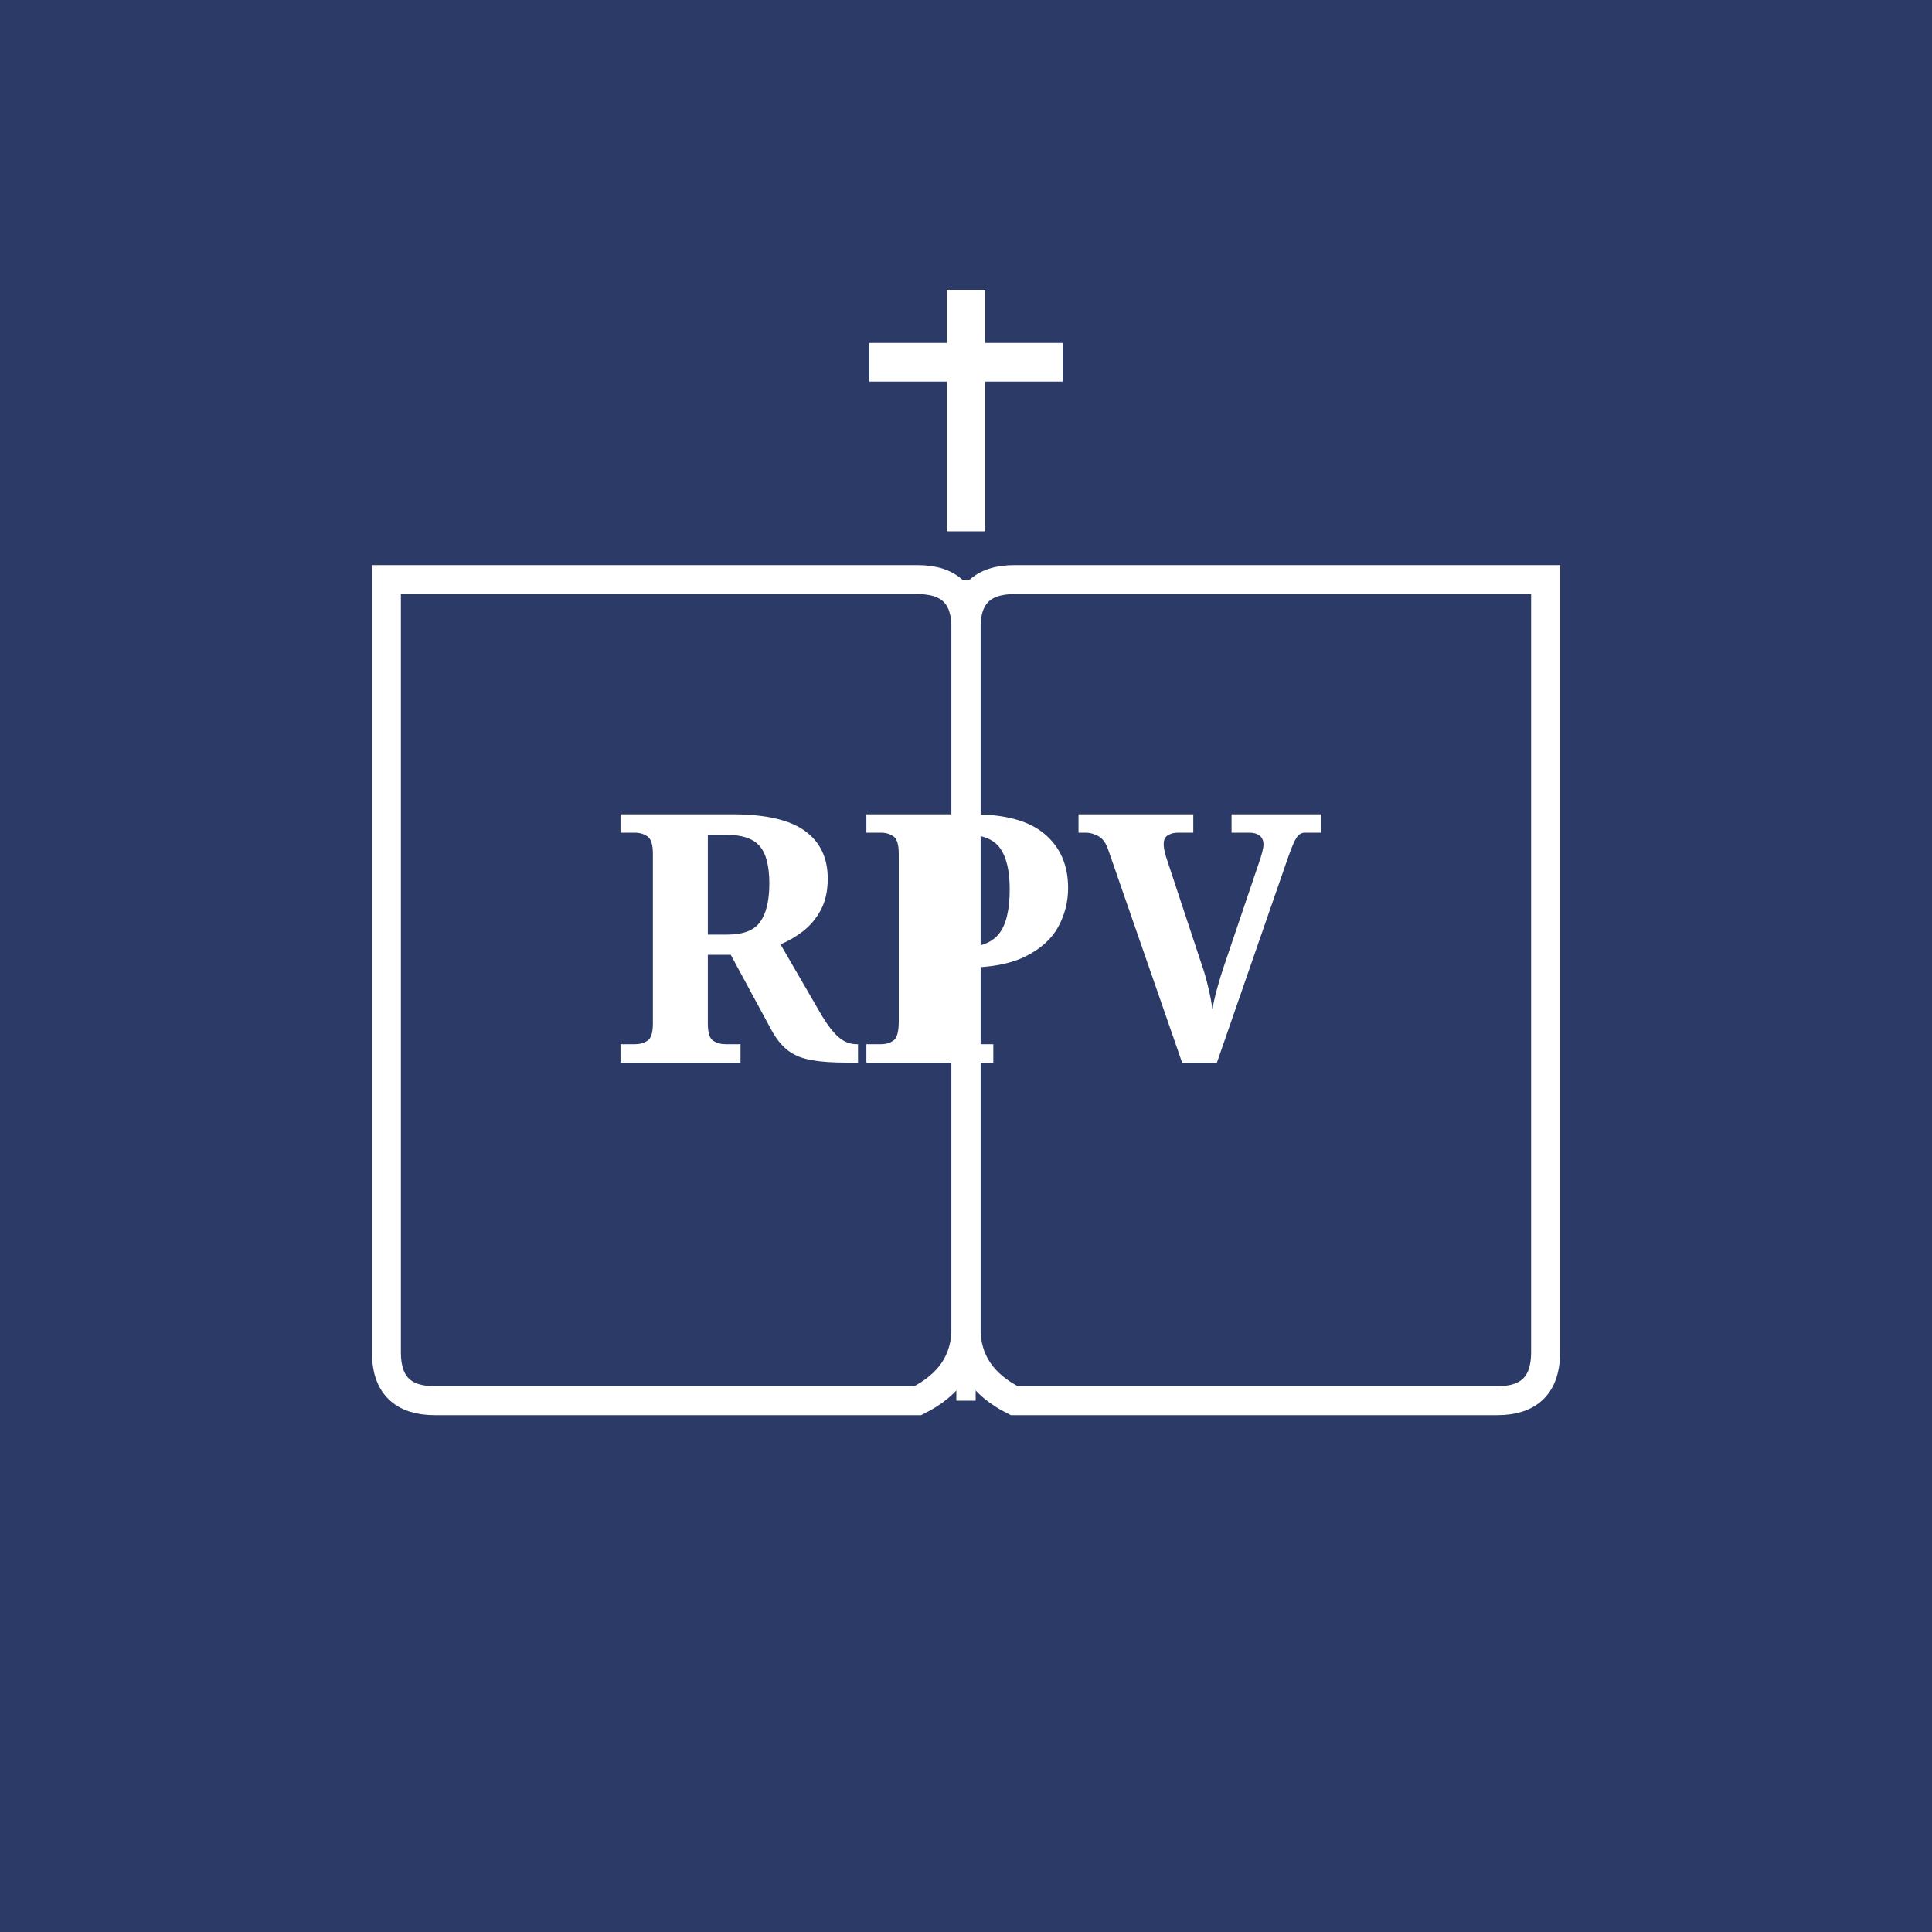
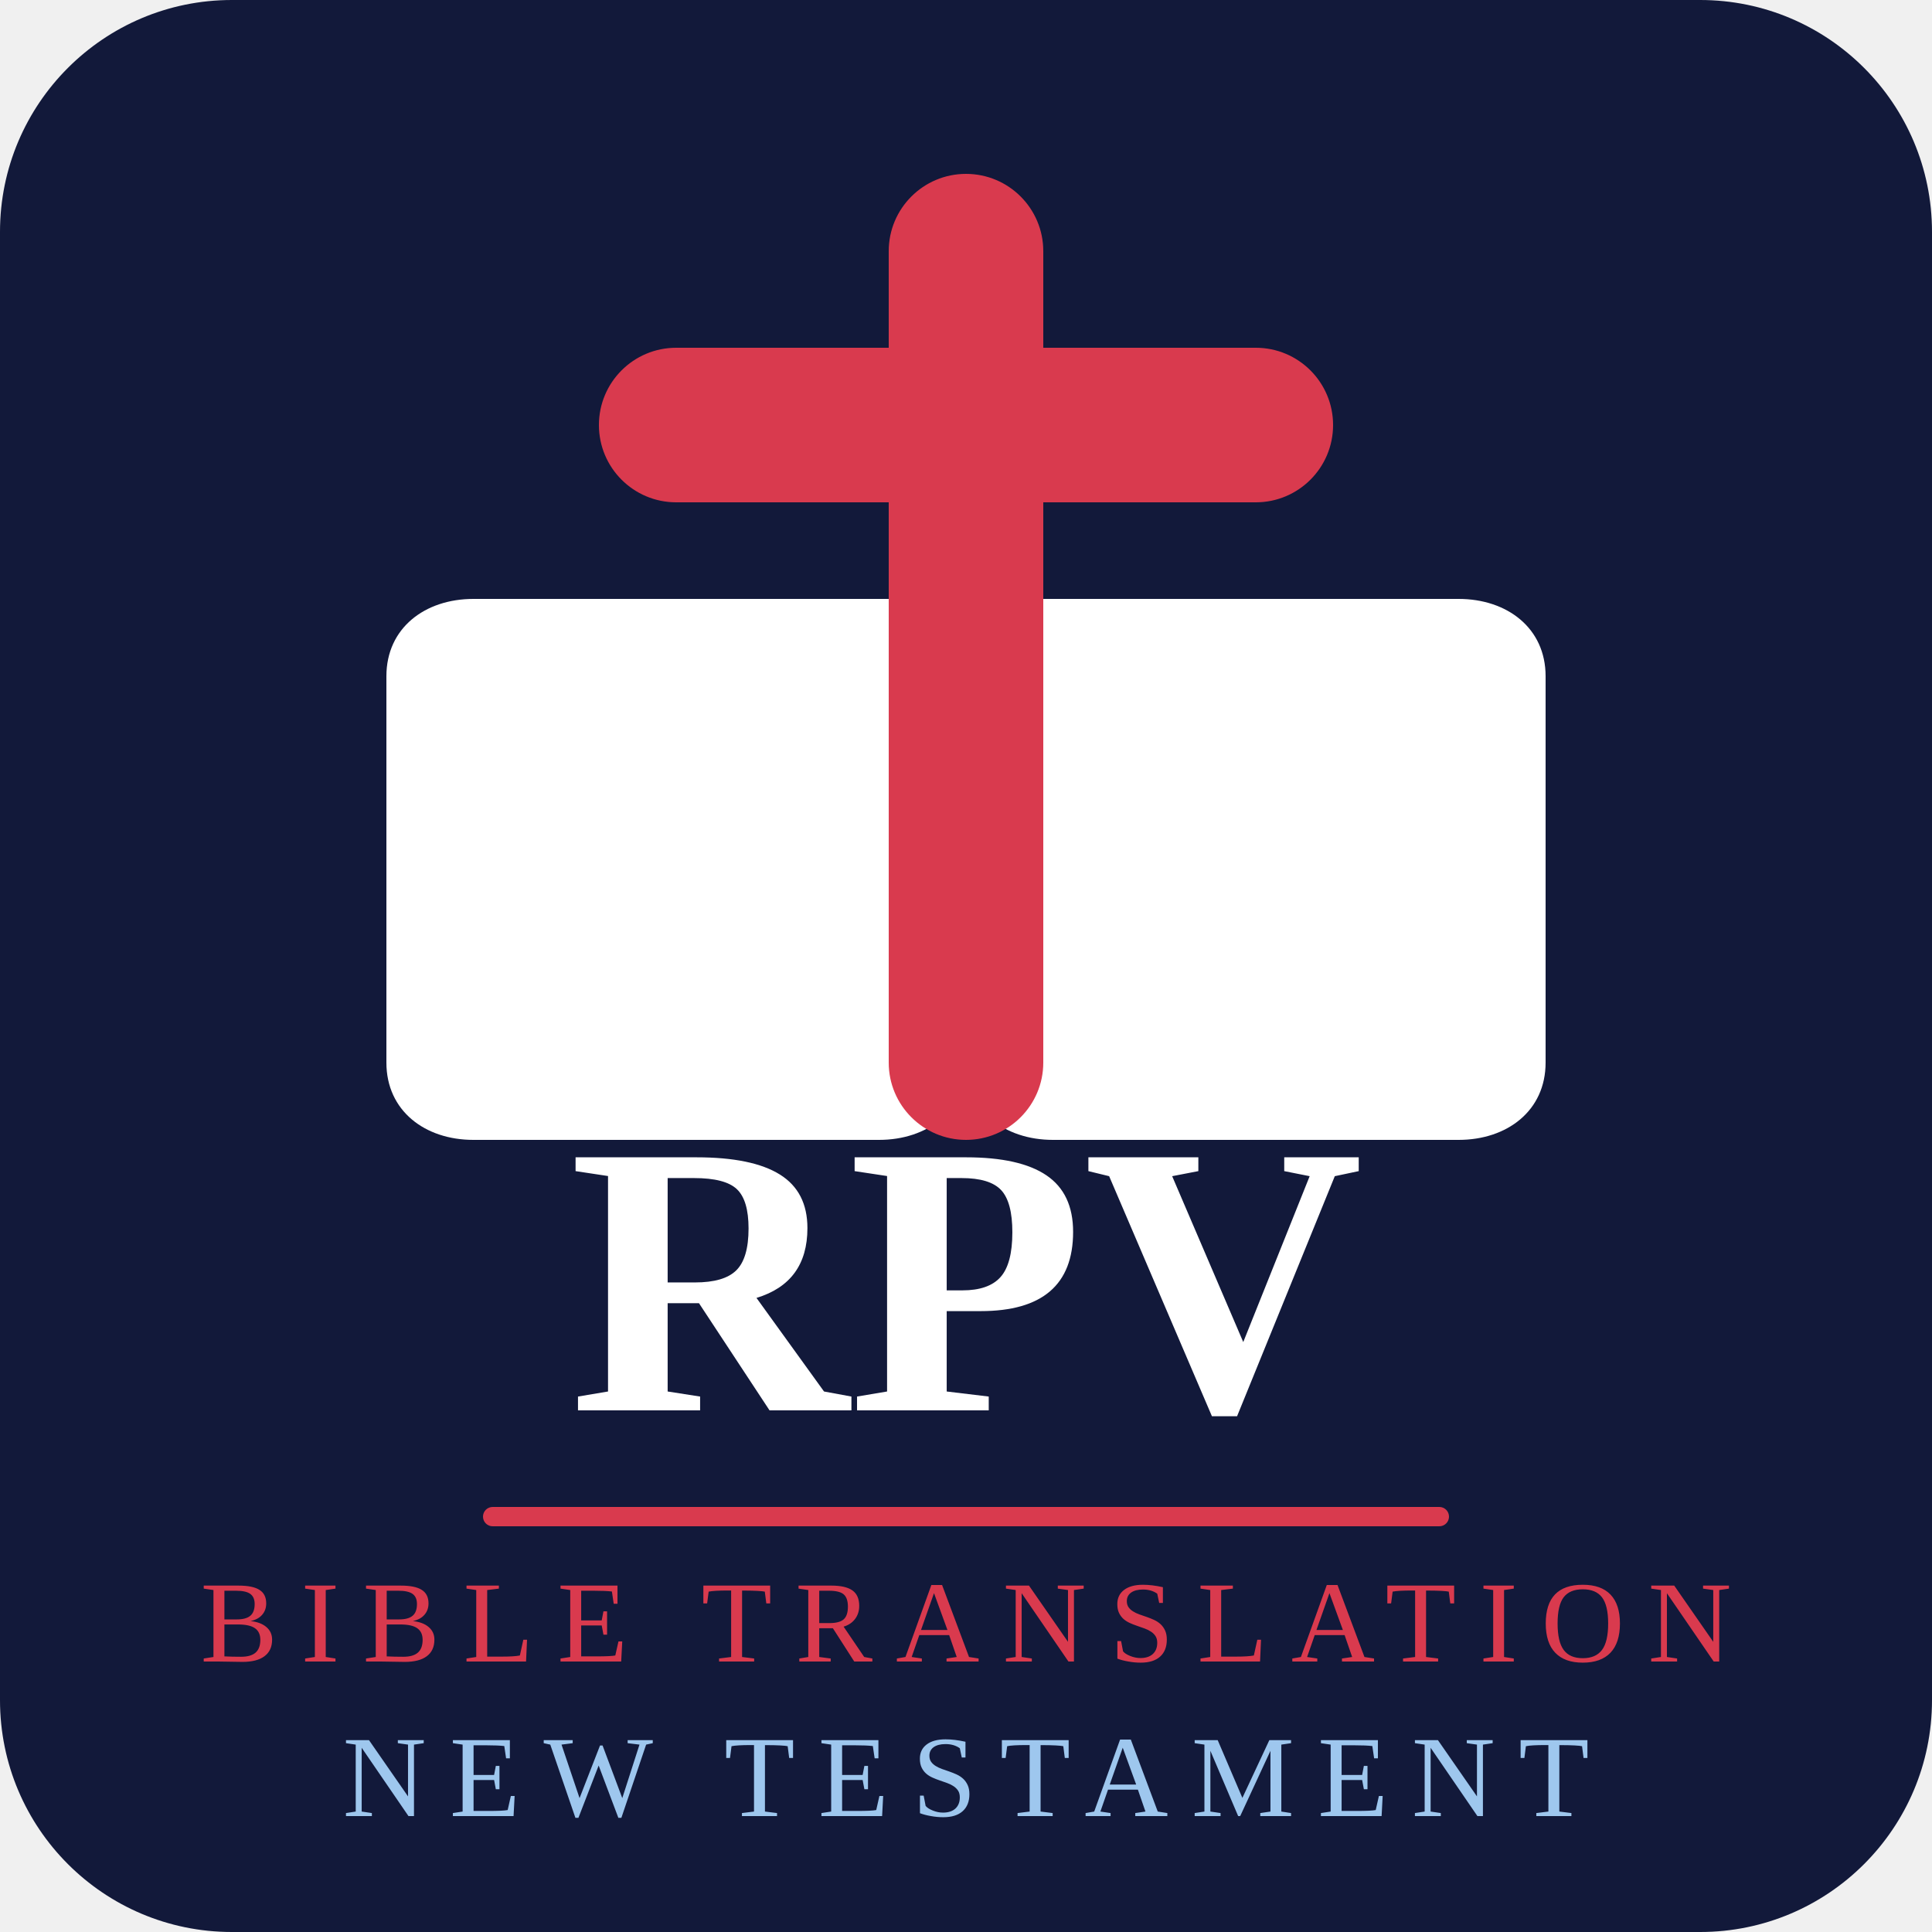
<svg xmlns="http://www.w3.org/2000/svg" width="400" height="400" viewBox="0 0 400 400" fill="none">
-   <rect width="400" height="400" fill="#2B3A67" />
-   <path d="M80 120 L80 280 Q80 290 90 290 L190 290 Q200 285 200 275 L200 130 Q200 120 190 120 L90 120 Q80 120 80 120 Z" stroke="white" stroke-width="6" fill="none" />
-   <path d="M320 120 L320 280 Q320 290 310 290 L210 290 Q200 285 200 275 L200 130 Q200 120 210 120 L310 120 Q320 120 320 120 Z" stroke="white" stroke-width="6" fill="none" />
-   <line x1="200" y1="120" x2="200" y2="290" stroke="white" stroke-width="4" />
-   <line x1="200" y1="60" x2="200" y2="110" stroke="white" stroke-width="8" />
-   <line x1="180" y1="75" x2="220" y2="75" stroke="white" stroke-width="8" />
-   <text x="200" y="220" font-family="serif" font-size="72" font-weight="bold" fill="white" text-anchor="middle">RPV</text>
+   <rect width="400" height="400" fill="#12193a" rx="48" />
+   <path d="M80 140 C80 130 88 124 98 124 L190 124 C198 124 200 130 200 140 L200 220 C200 230 192 236 182 236 L98 236 C88 236 80 230 80 220 Z" fill="white" />
+   <path d="M320 140 C320 130 312 124 302 124 L210 124 C202 124 200 130 200 140 L200 220 C200 230 208 236 218 236 L302 236 C312 236 320 230 320 220 Z" fill="white" />
+   <rect x="198" y="124" width="4" height="112" fill="#12193a" />
+   <rect x="184" y="36" width="32" height="200" rx="16" fill="#d93a4e" />
+   <rect x="124" y="72" width="152" height="32" rx="16" fill="#d93a4e" />
+   <text x="200" y="292" font-family="Georgia, 'Times New Roman', serif" font-size="80" font-weight="bold" fill="white" text-anchor="middle">RPV</text>
+   <rect x="100" y="312" width="200" height="4" rx="2" fill="#d93a4e" />
+   <text x="200" y="344" font-family="Georgia, 'Times New Roman', serif" font-size="24" font-weight="normal" fill="#d93a4e" text-anchor="middle" letter-spacing="0.2em">BIBLE TRANSLATION</text>
+   <text x="200" y="376" font-family="Georgia, 'Times New Roman', serif" font-size="24" font-weight="normal" fill="#9ec7ee" text-anchor="middle" letter-spacing="0.2em">NEW TESTAMENT</text>
</svg>
